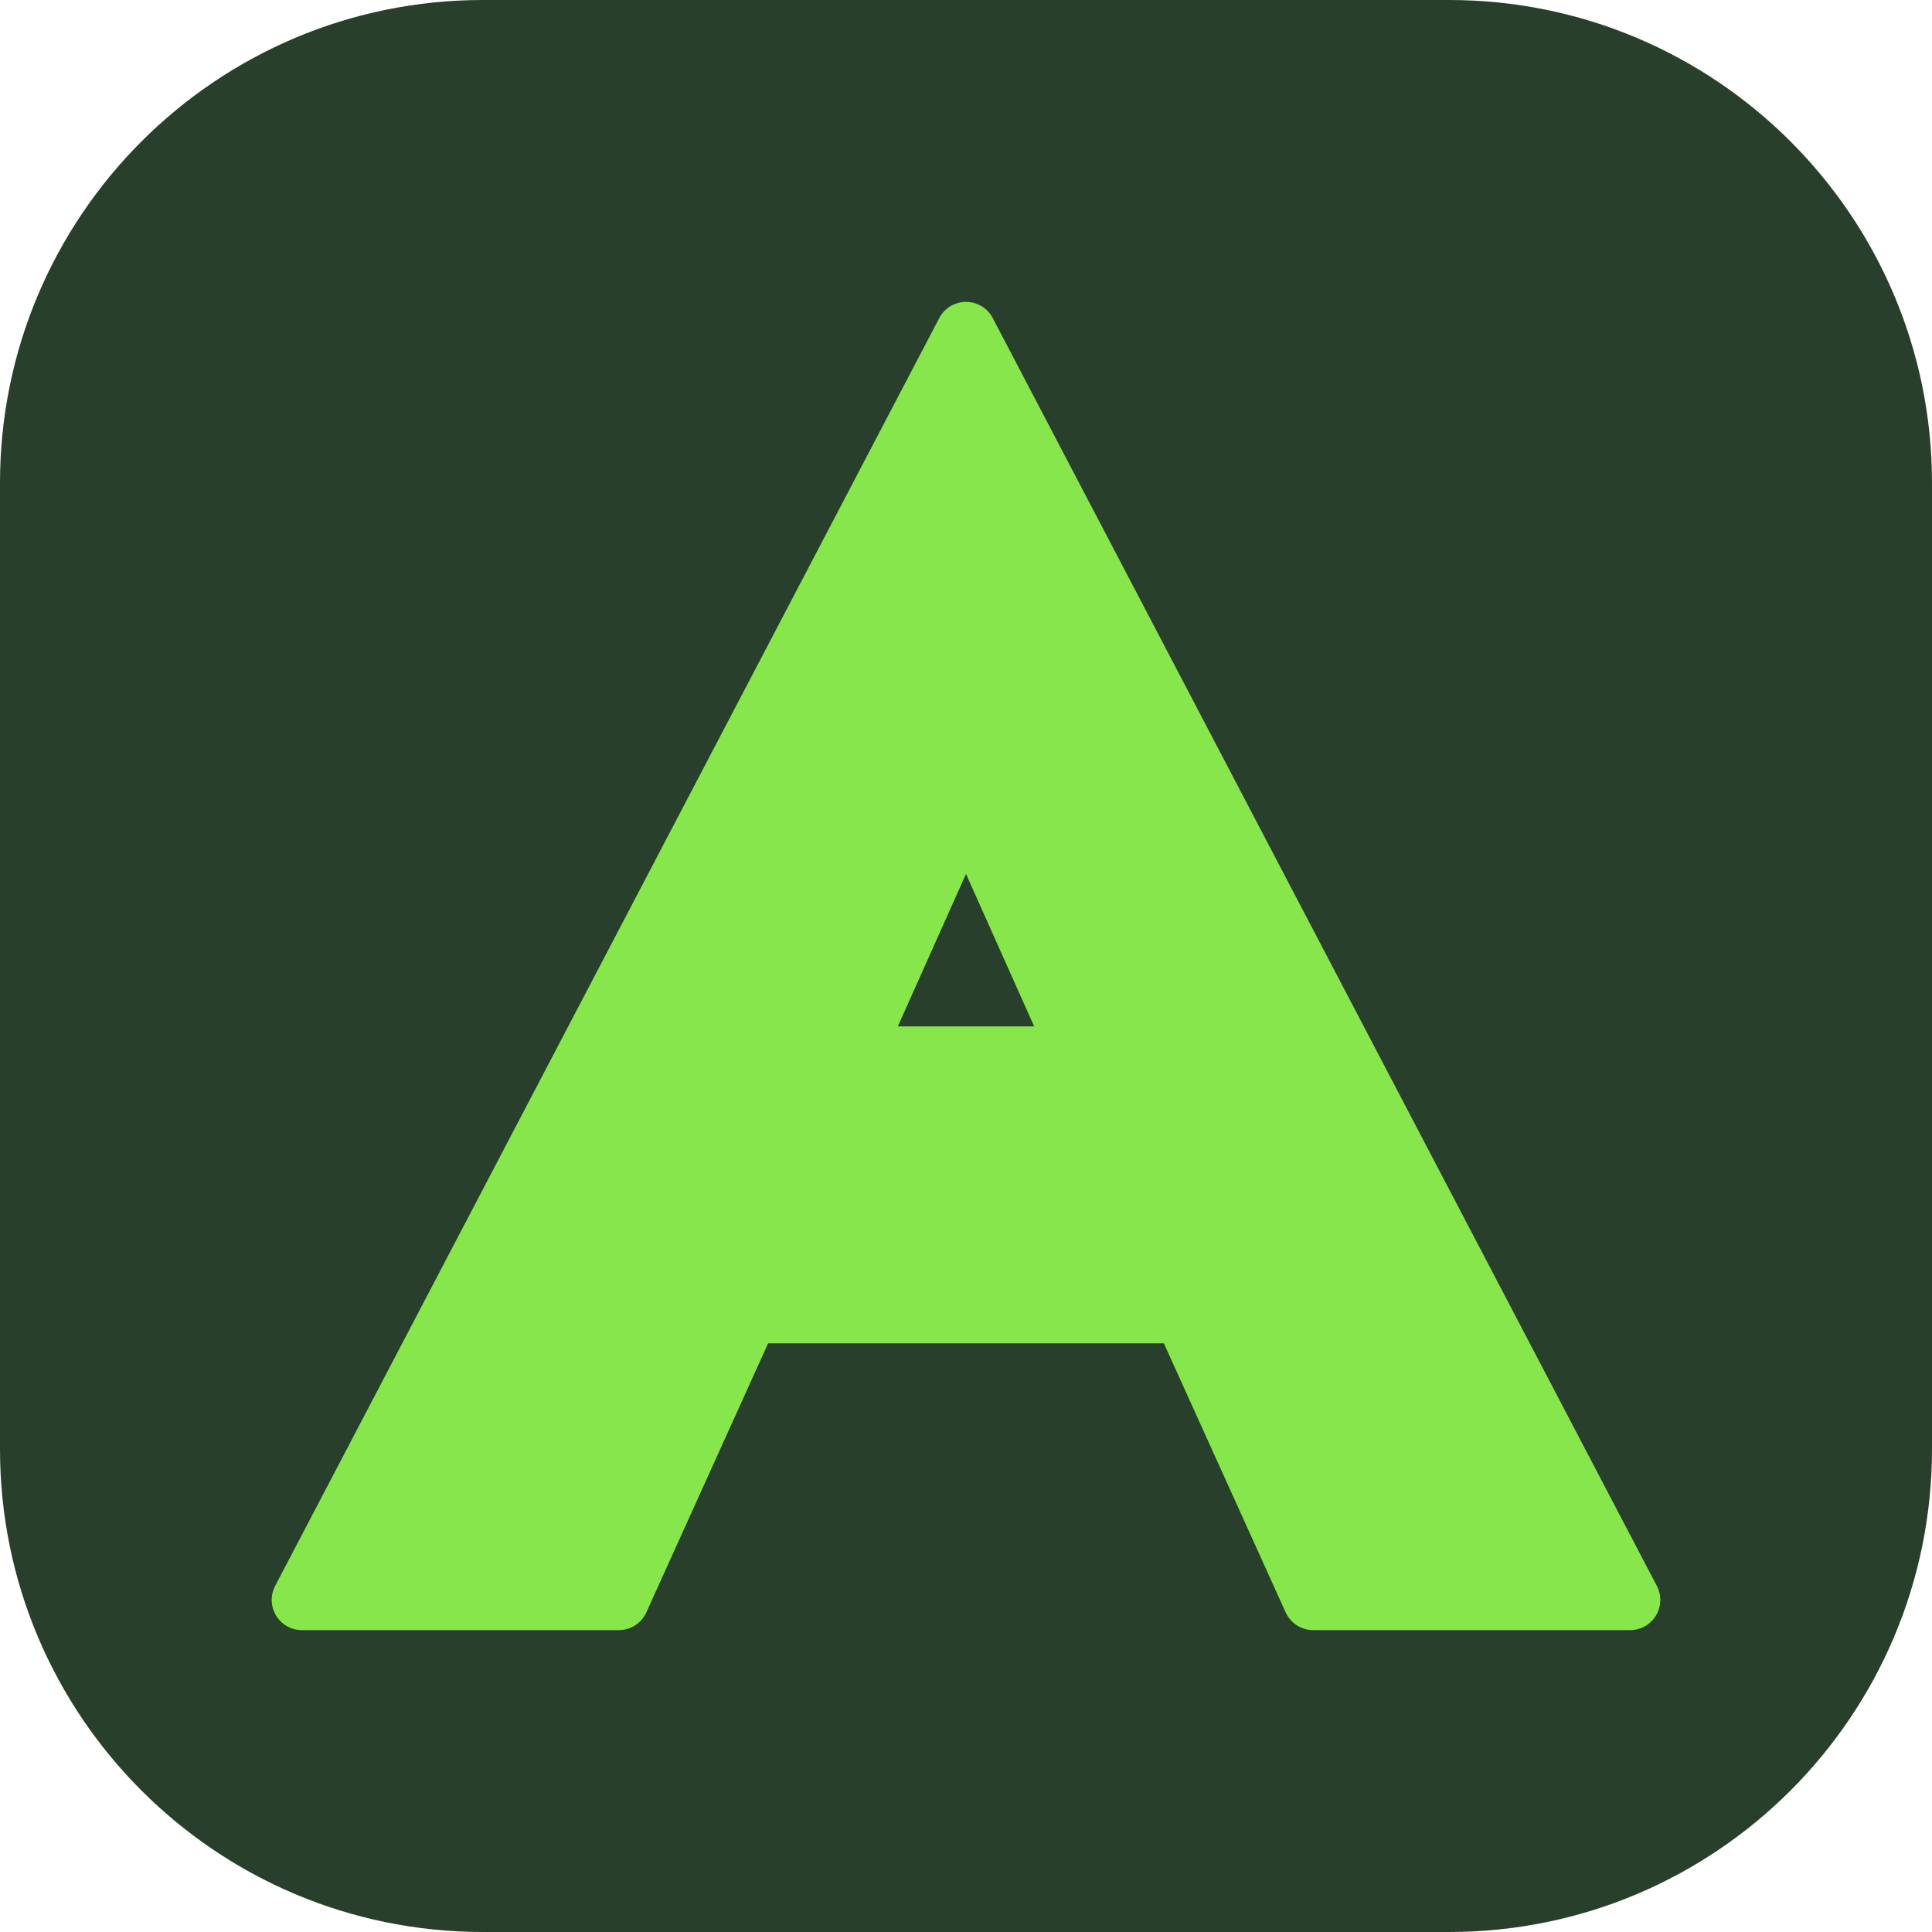
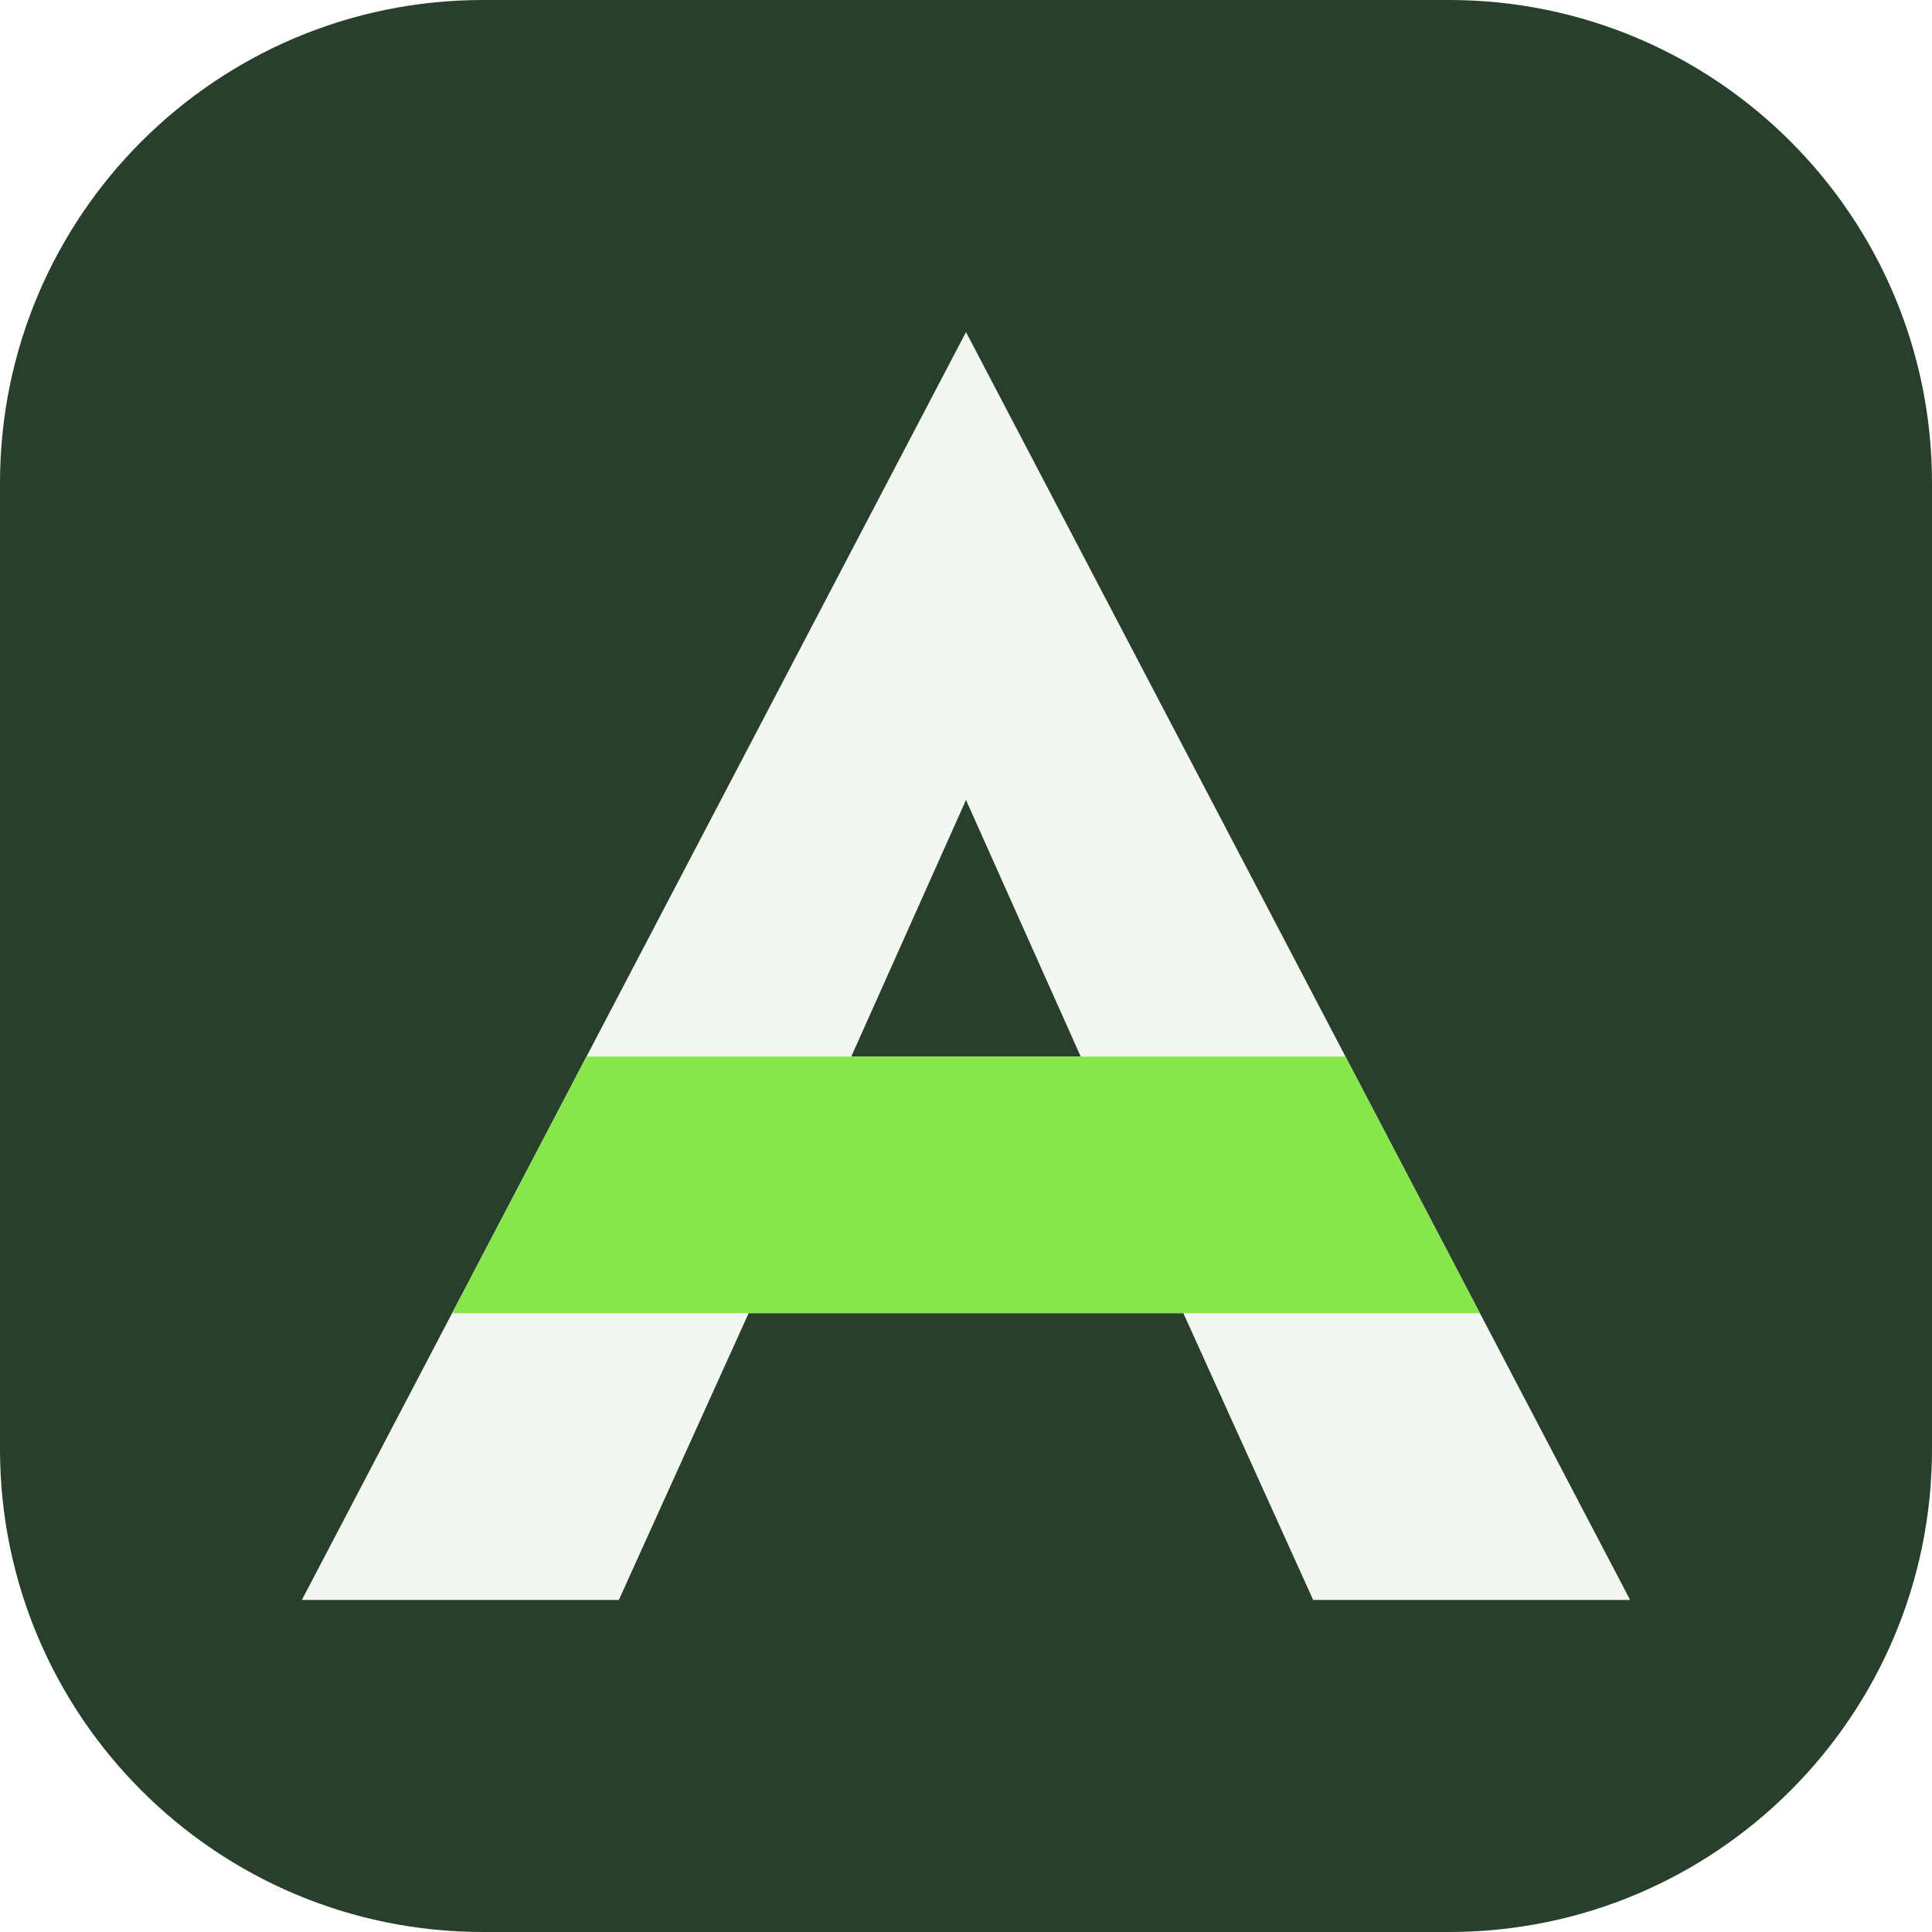
<svg xmlns="http://www.w3.org/2000/svg" viewBox="0 0 64 64">
  <rect width="64" height="64" rx="16" fill="#273f2b" />
-   <path d="M32 11 54 53H43.5L39.2 43.5H24.8L20.5 53H10ZM32 26.5 35.8 35H28.2Z" fill="#87e64b" fill-rule="evenodd" stroke="#87e64b" stroke-width="2" stroke-linejoin="round" />
+   <path d="M32 11 54 53H43.5L39.2 43.5H24.8L20.5 53H10ZM32 26.5 35.8 35H28.2Z" fill="#f4f6f1" fill-rule="evenodd" />
+   <path d="M19.43 35H44.57L49.02 43.5H14.98Z" fill="#87e64b" />
</svg>
